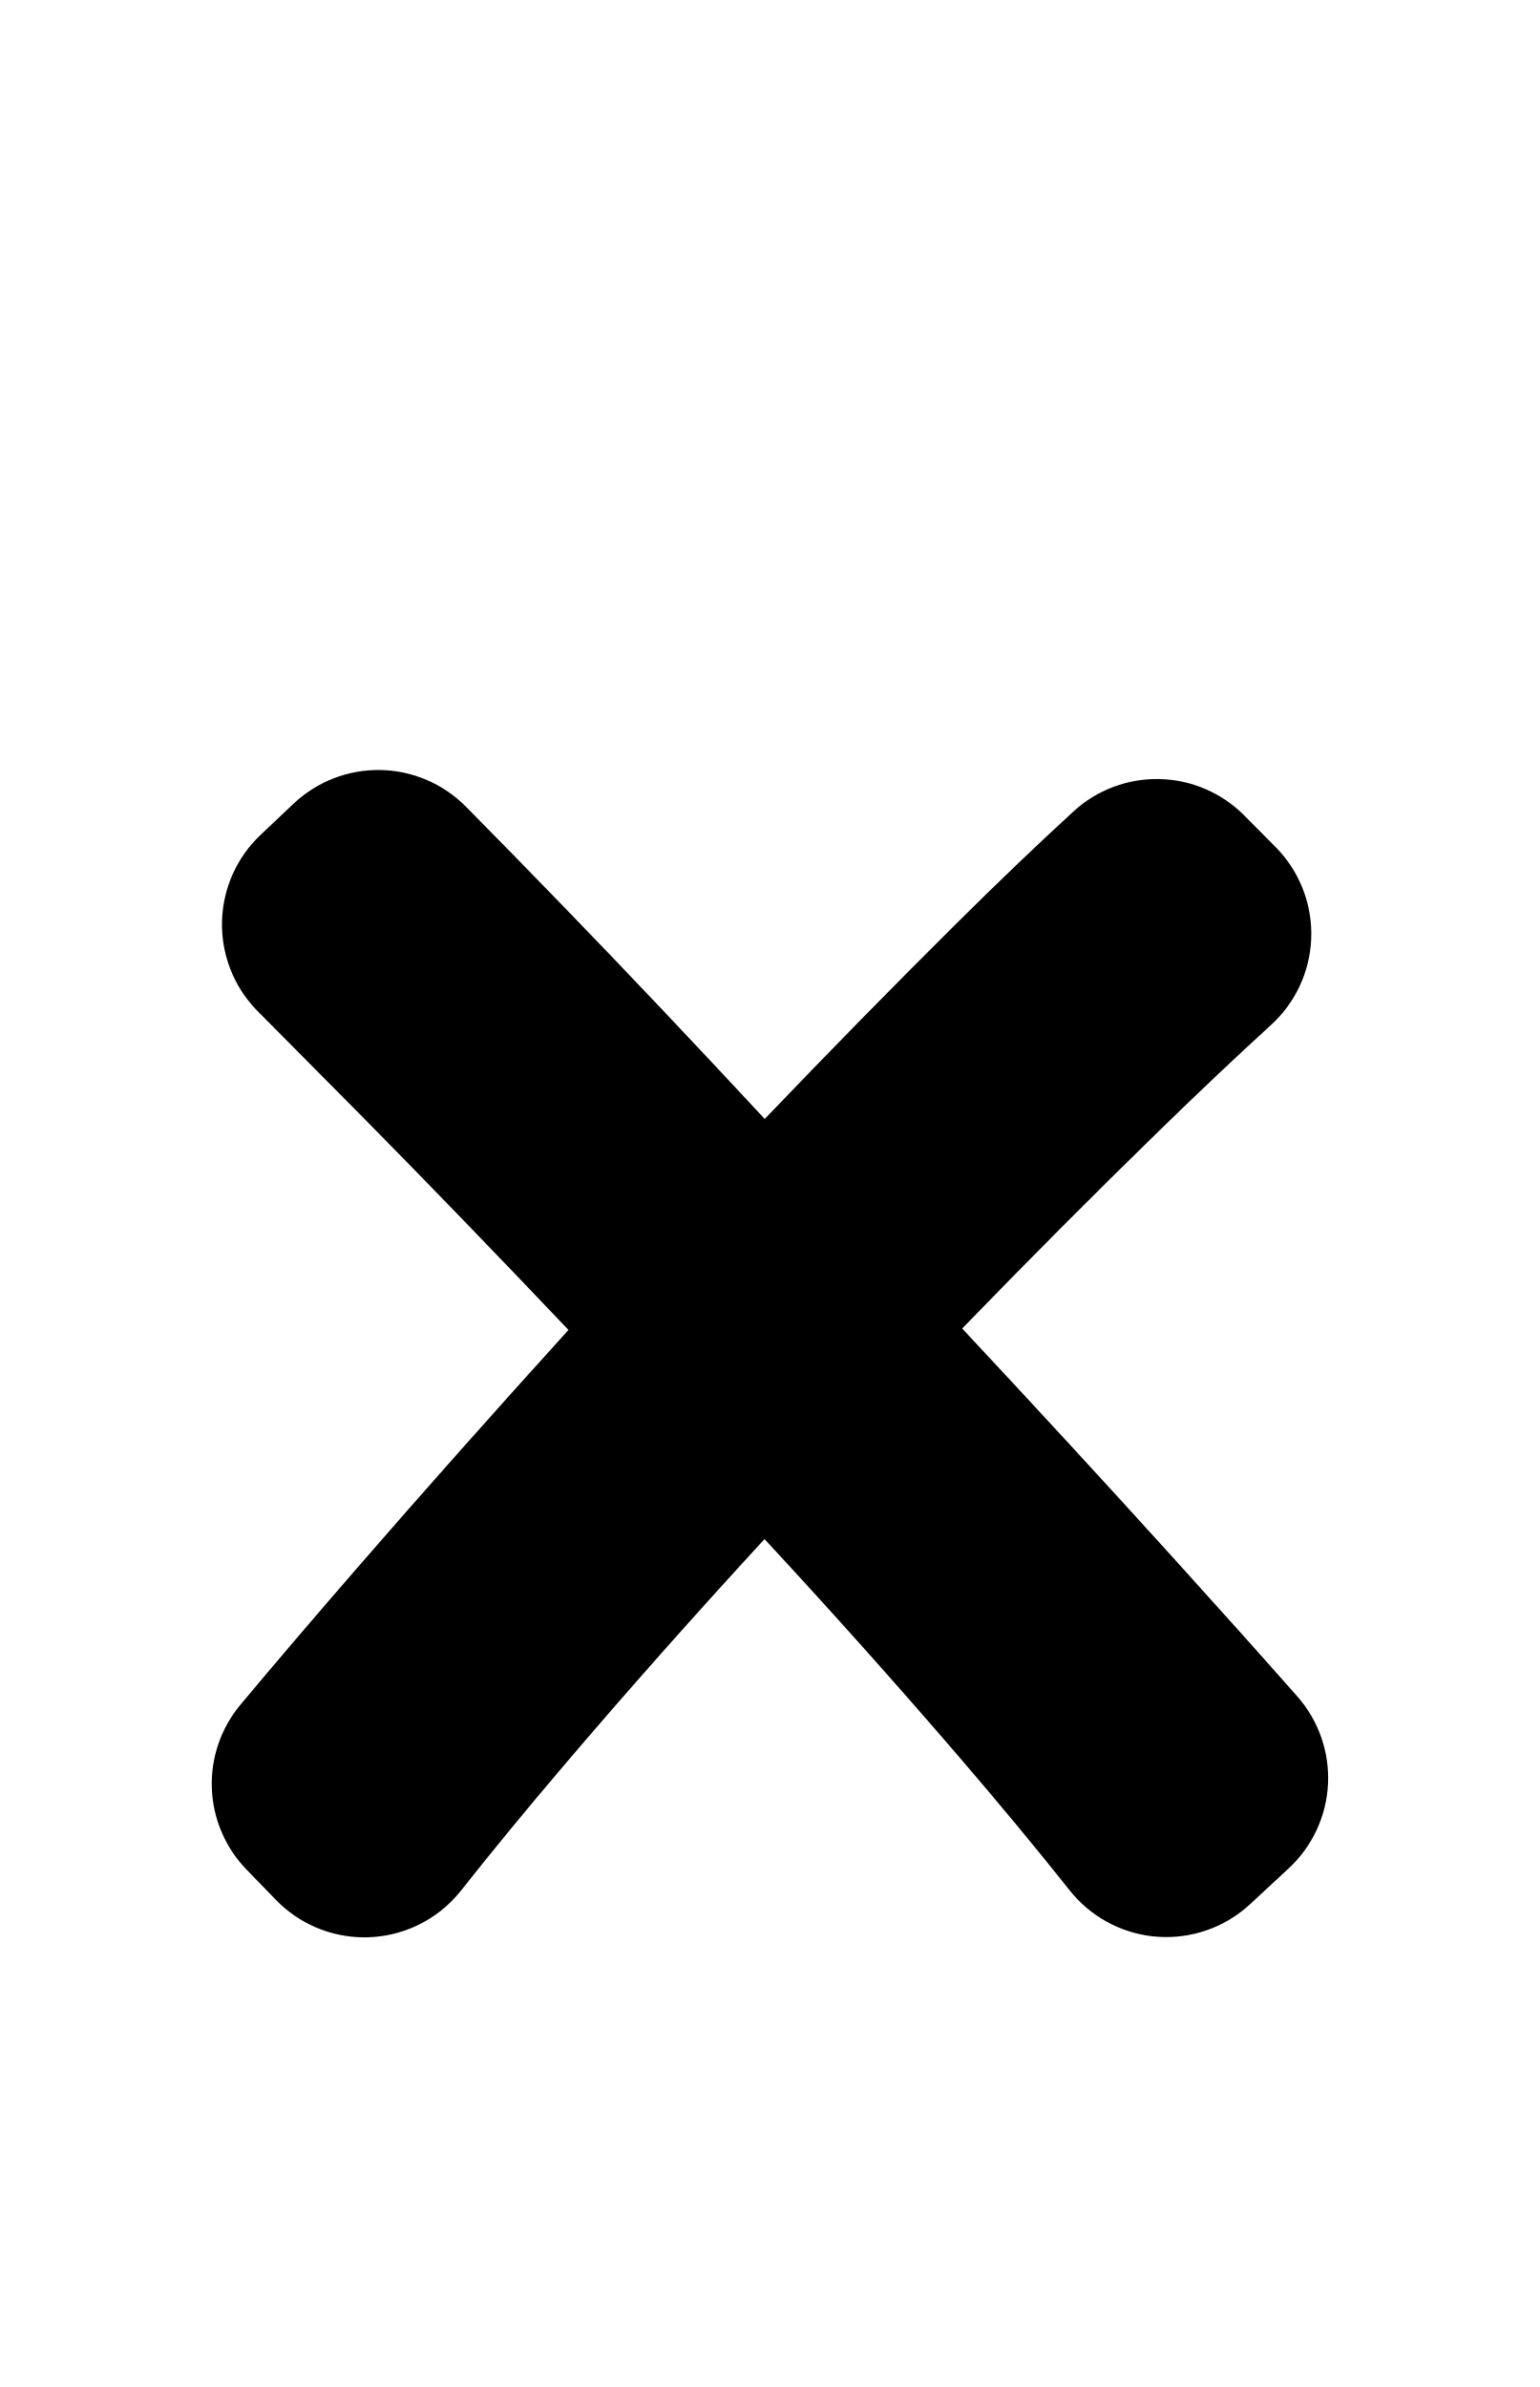
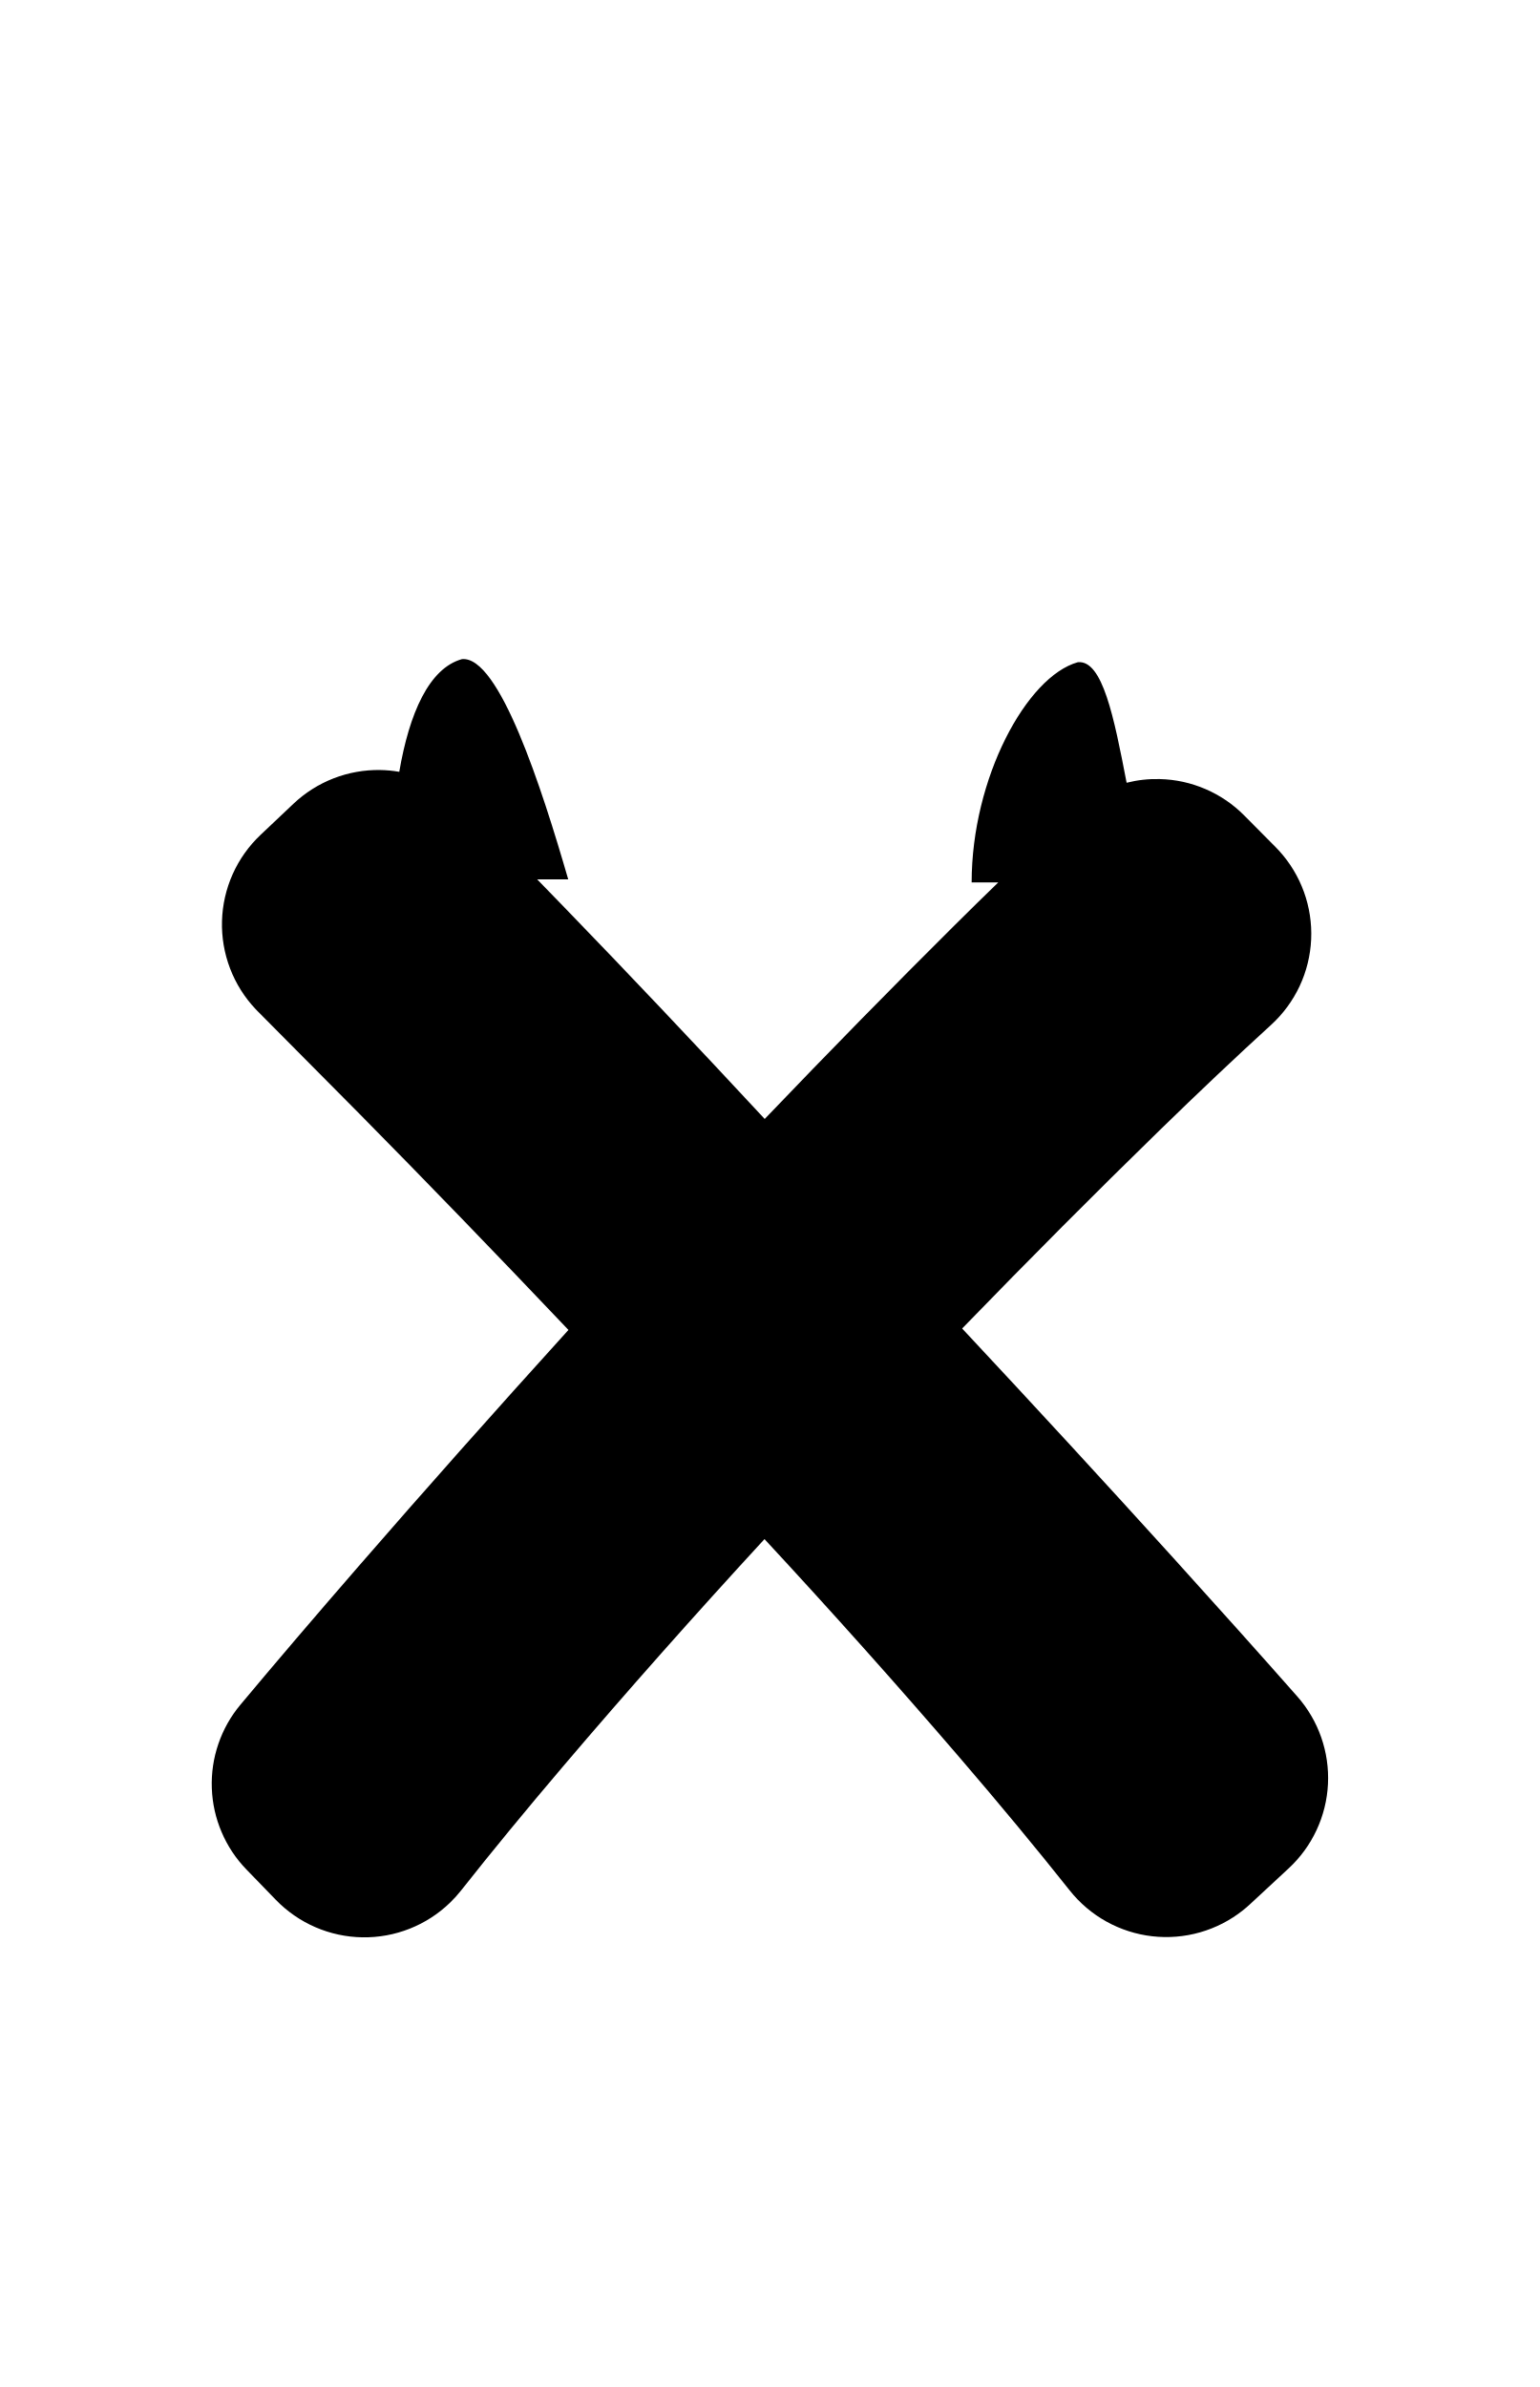
<svg xmlns="http://www.w3.org/2000/svg" viewBox="0 0 1000 1550">
  <g transform="translate(0 1200) scale(1 -1)">
-     <path d="M299.447 -27.566Q329.203 10.131 366.132 53.535Q427.287 125.412 496.467 200.585Q562.367 129.488 622.849 59.123Q662.215 13.324 694.689 -27.572Q699.591 -33.745 705.603 -38.843Q711.615 -43.941 718.506 -47.768Q725.397 -51.596 732.902 -54.005Q740.408 -56.415 748.239 -57.314Q756.07 -58.212 763.926 -57.566Q771.782 -56.92 779.361 -54.754Q786.941 -52.587 793.951 -48.984Q800.962 -45.381 807.135 -40.479Q809.54 -38.569 811.792 -36.48L836.875 -13.215Q842.563 -7.94 847.132 -1.67Q851.7 4.6 854.98 11.63Q858.259 18.661 860.127 26.19Q861.995 33.719 862.383 41.467Q862.77 49.215 861.662 56.893Q860.554 64.571 857.993 71.894Q855.431 79.216 851.51 85.91Q847.59 92.604 842.457 98.421Q806.412 139.264 762.03 188.274Q696.231 260.936 624.825 337.334Q690.762 405.346 753.011 466Q791.493 503.495 825.475 534.52Q831.296 539.835 835.969 546.183Q840.641 552.532 843.985 559.67Q847.33 566.808 849.217 574.461Q851.105 582.114 851.463 589.989Q851.821 597.863 850.636 605.656Q849.451 613.449 846.768 620.861Q844.086 628.273 840.009 635.02Q835.932 641.766 830.617 647.588Q829.498 648.813 828.329 649.991L808.015 670.468Q797.089 681.482 782.839 687.615Q768.59 693.748 753.081 694.113Q737.572 694.478 723.049 689.022Q708.527 683.566 697.095 673.079Q660.864 639.843 620.301 599.545Q559.706 539.346 496.605 473.405Q427.808 547.494 366.685 610.615Q330.87 647.6 302.491 676.27Q297.026 681.79 290.602 686.157Q284.178 690.523 277.035 693.573Q269.891 696.623 262.294 698.242Q254.697 699.861 246.931 699.989Q239.164 700.117 231.518 698.749Q223.872 697.381 216.631 694.569Q209.391 691.756 202.827 687.604Q196.262 683.452 190.618 678.114L169.186 657.845Q163.459 652.429 158.898 645.999Q154.338 639.569 151.12 632.374Q147.901 625.178 146.149 617.493Q144.396 609.808 144.176 601.928Q143.956 594.049 145.278 586.278Q146.6 578.507 149.412 571.143Q152.224 563.779 156.419 557.105Q160.614 550.431 166.031 544.704Q166.691 544.006 167.367 543.325L233.529 476.646Q297.206 412.163 369.164 336.403Q296.808 256.581 232.741 182.782Q189.43 132.891 156.122 93.007Q146.618 81.627 141.822 67.598Q137.025 53.568 137.573 38.752Q138.12 23.935 143.939 10.298Q149.758 -3.339 160.076 -13.987L179.15 -33.672Q184.635 -39.333 191.12 -43.815Q197.604 -48.297 204.838 -51.428Q212.072 -54.559 219.778 -56.218Q227.484 -57.877 235.366 -58.001Q243.248 -58.126 251.002 -56.71Q258.756 -55.294 266.086 -52.392Q273.415 -49.491 280.037 -45.215Q286.659 -40.94 292.32 -35.454Q296.146 -31.747 299.447 -27.566Z" />
+     <path d="M299.43 -27.566Q329.186 10.131 366.115 53.535Q427.27 125.412 496.45 200.585Q562.35 129.488 622.832 59.123Q662.199 13.324 694.672 -27.572Q699.574 -33.745 705.586 -38.843Q711.598 -43.941 718.489 -47.768Q725.38 -51.596 732.886 -54.005Q740.391 -56.415 748.222 -57.314Q756.053 -58.212 763.909 -57.566Q771.766 -56.92 779.345 -54.754Q786.924 -52.587 793.934 -48.984Q800.945 -45.381 807.118 -40.479Q809.523 -38.569 811.775 -36.48L836.859 -13.215Q842.546 -7.94 847.115 -1.67Q851.684 4.6 854.963 11.63Q858.242 18.661 860.11 26.19Q861.979 33.719 862.366 41.467Q862.753 49.215 861.645 56.893Q860.538 64.571 857.976 71.894Q855.414 79.216 851.493 85.91Q847.573 92.604 842.44 98.421Q806.395 139.264 762.014 188.274Q696.214 260.936 624.808 337.334Q690.745 405.346 752.995 466Q791.476 503.495 825.458 534.52Q831.279 539.835 835.952 546.183Q840.624 552.532 843.969 559.67Q847.313 566.808 849.2 574.461Q851.088 582.114 851.446 589.989Q851.804 597.863 850.619 605.656Q849.434 613.449 846.751 620.861Q844.069 628.273 839.992 635.02Q835.915 641.766 830.6 647.588Q829.481 648.813 828.312 649.991L807.998 670.468Q797.072 681.482 782.823 687.615Q768.573 693.748 753.064 694.113Q742.093 694.372 731.615 691.717C723.406 734.315 715.988 771.538 699.974 770.0C666.624 760.72 630.974 694.6 630.974 627.0H648.262Q634.542 613.71 620.284 599.545Q559.689 539.346 496.588 473.405Q427.791 547.494 366.668 610.615Q357.505 620.077 348.824 629.0H368.992C351.742 688.48 324.142 774.32 299.992 772.0C278.643 766.059 265.776 736.825 259.281 698.821Q253.152 699.886 246.914 699.989Q239.147 700.117 231.501 698.749Q223.855 697.381 216.614 694.569Q209.374 691.756 202.81 687.604Q196.245 683.452 190.602 678.114L169.169 657.845Q163.442 652.429 158.882 645.999Q154.321 639.569 151.103 632.374Q147.884 625.178 146.132 617.493Q144.379 609.808 144.159 601.928Q143.939 594.049 145.261 586.278Q146.583 578.507 149.395 571.143Q152.207 563.779 156.402 557.105Q160.597 550.431 166.014 544.704Q166.674 544.006 167.35 543.325L233.512 476.646Q297.189 412.163 369.147 336.403Q296.791 256.581 232.724 182.782Q189.413 132.891 156.105 93.007Q146.602 81.627 141.805 67.598Q137.009 53.568 137.556 38.752Q138.104 23.935 143.922 10.298Q149.741 -3.339 160.059 -13.987L179.133 -33.672Q184.618 -39.333 191.103 -43.815Q197.587 -48.297 204.821 -51.428Q212.056 -54.559 219.761 -56.218Q227.467 -57.877 235.349 -58.001Q243.231 -58.126 250.985 -56.71Q258.74 -55.294 266.069 -52.392Q273.398 -49.491 280.02 -45.215Q286.643 -40.94 292.303 -35.454Q296.129 -31.747 299.43 -27.566Z" />
  </g>
</svg>
